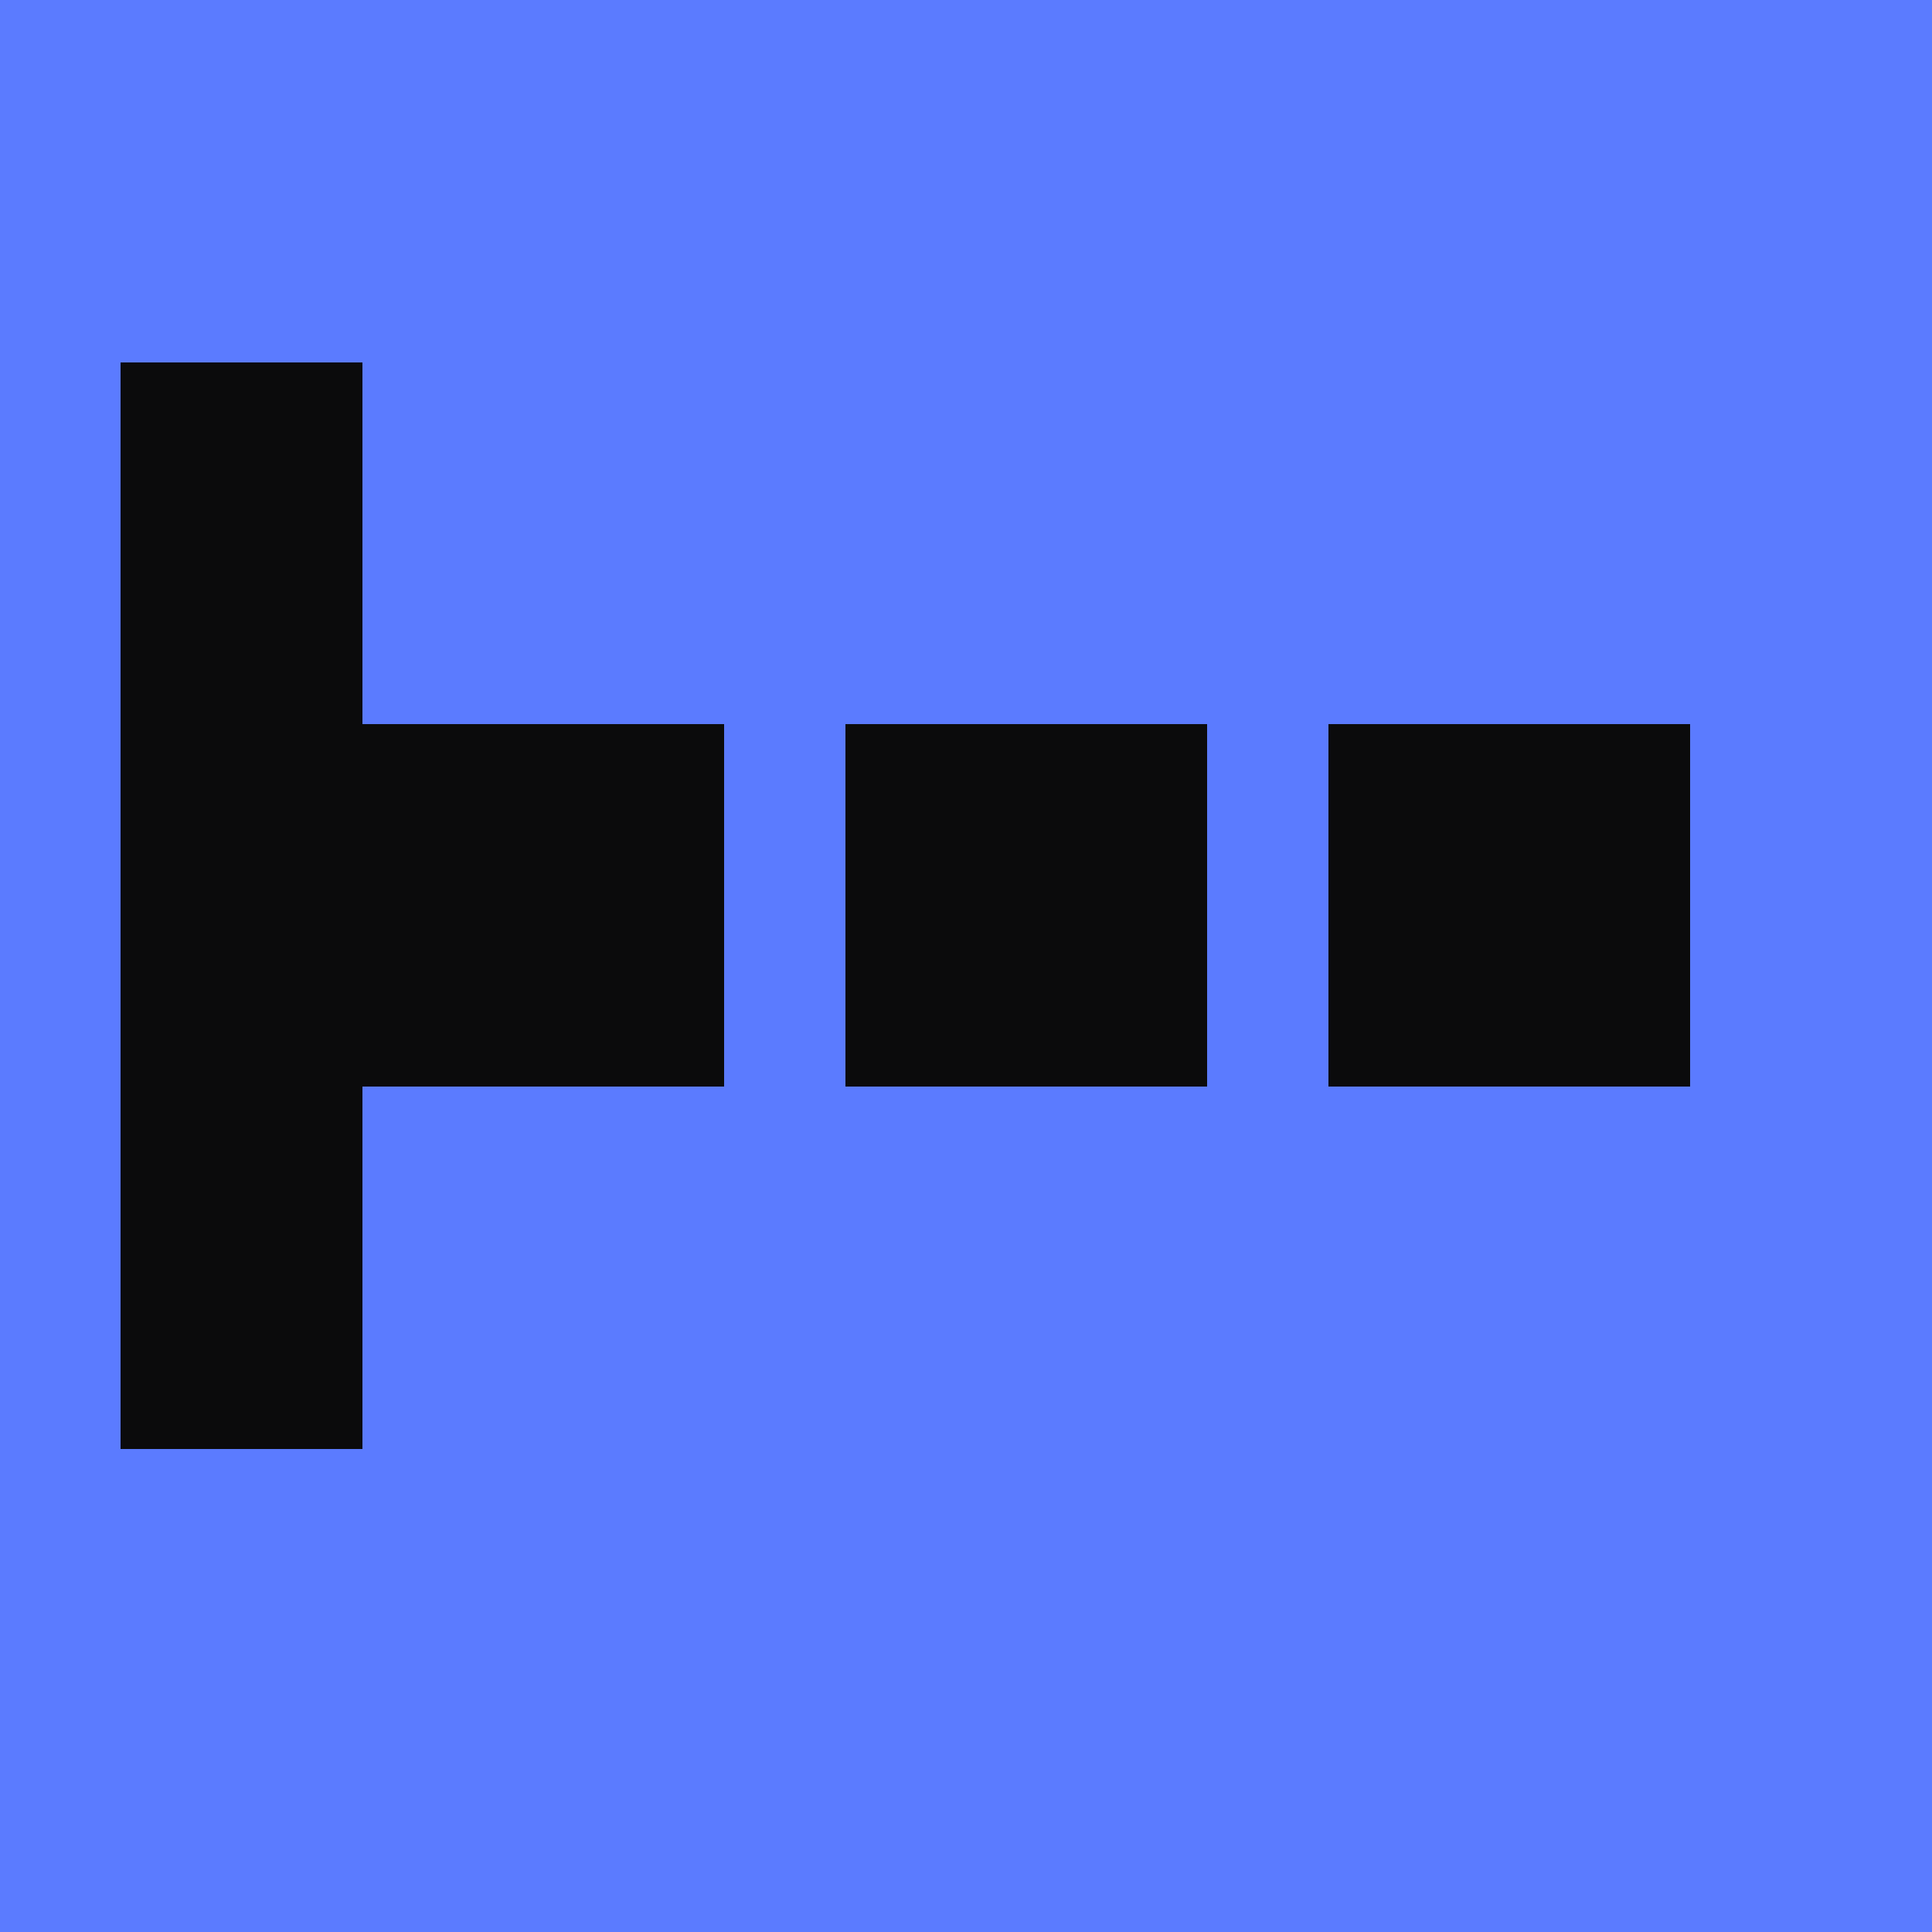
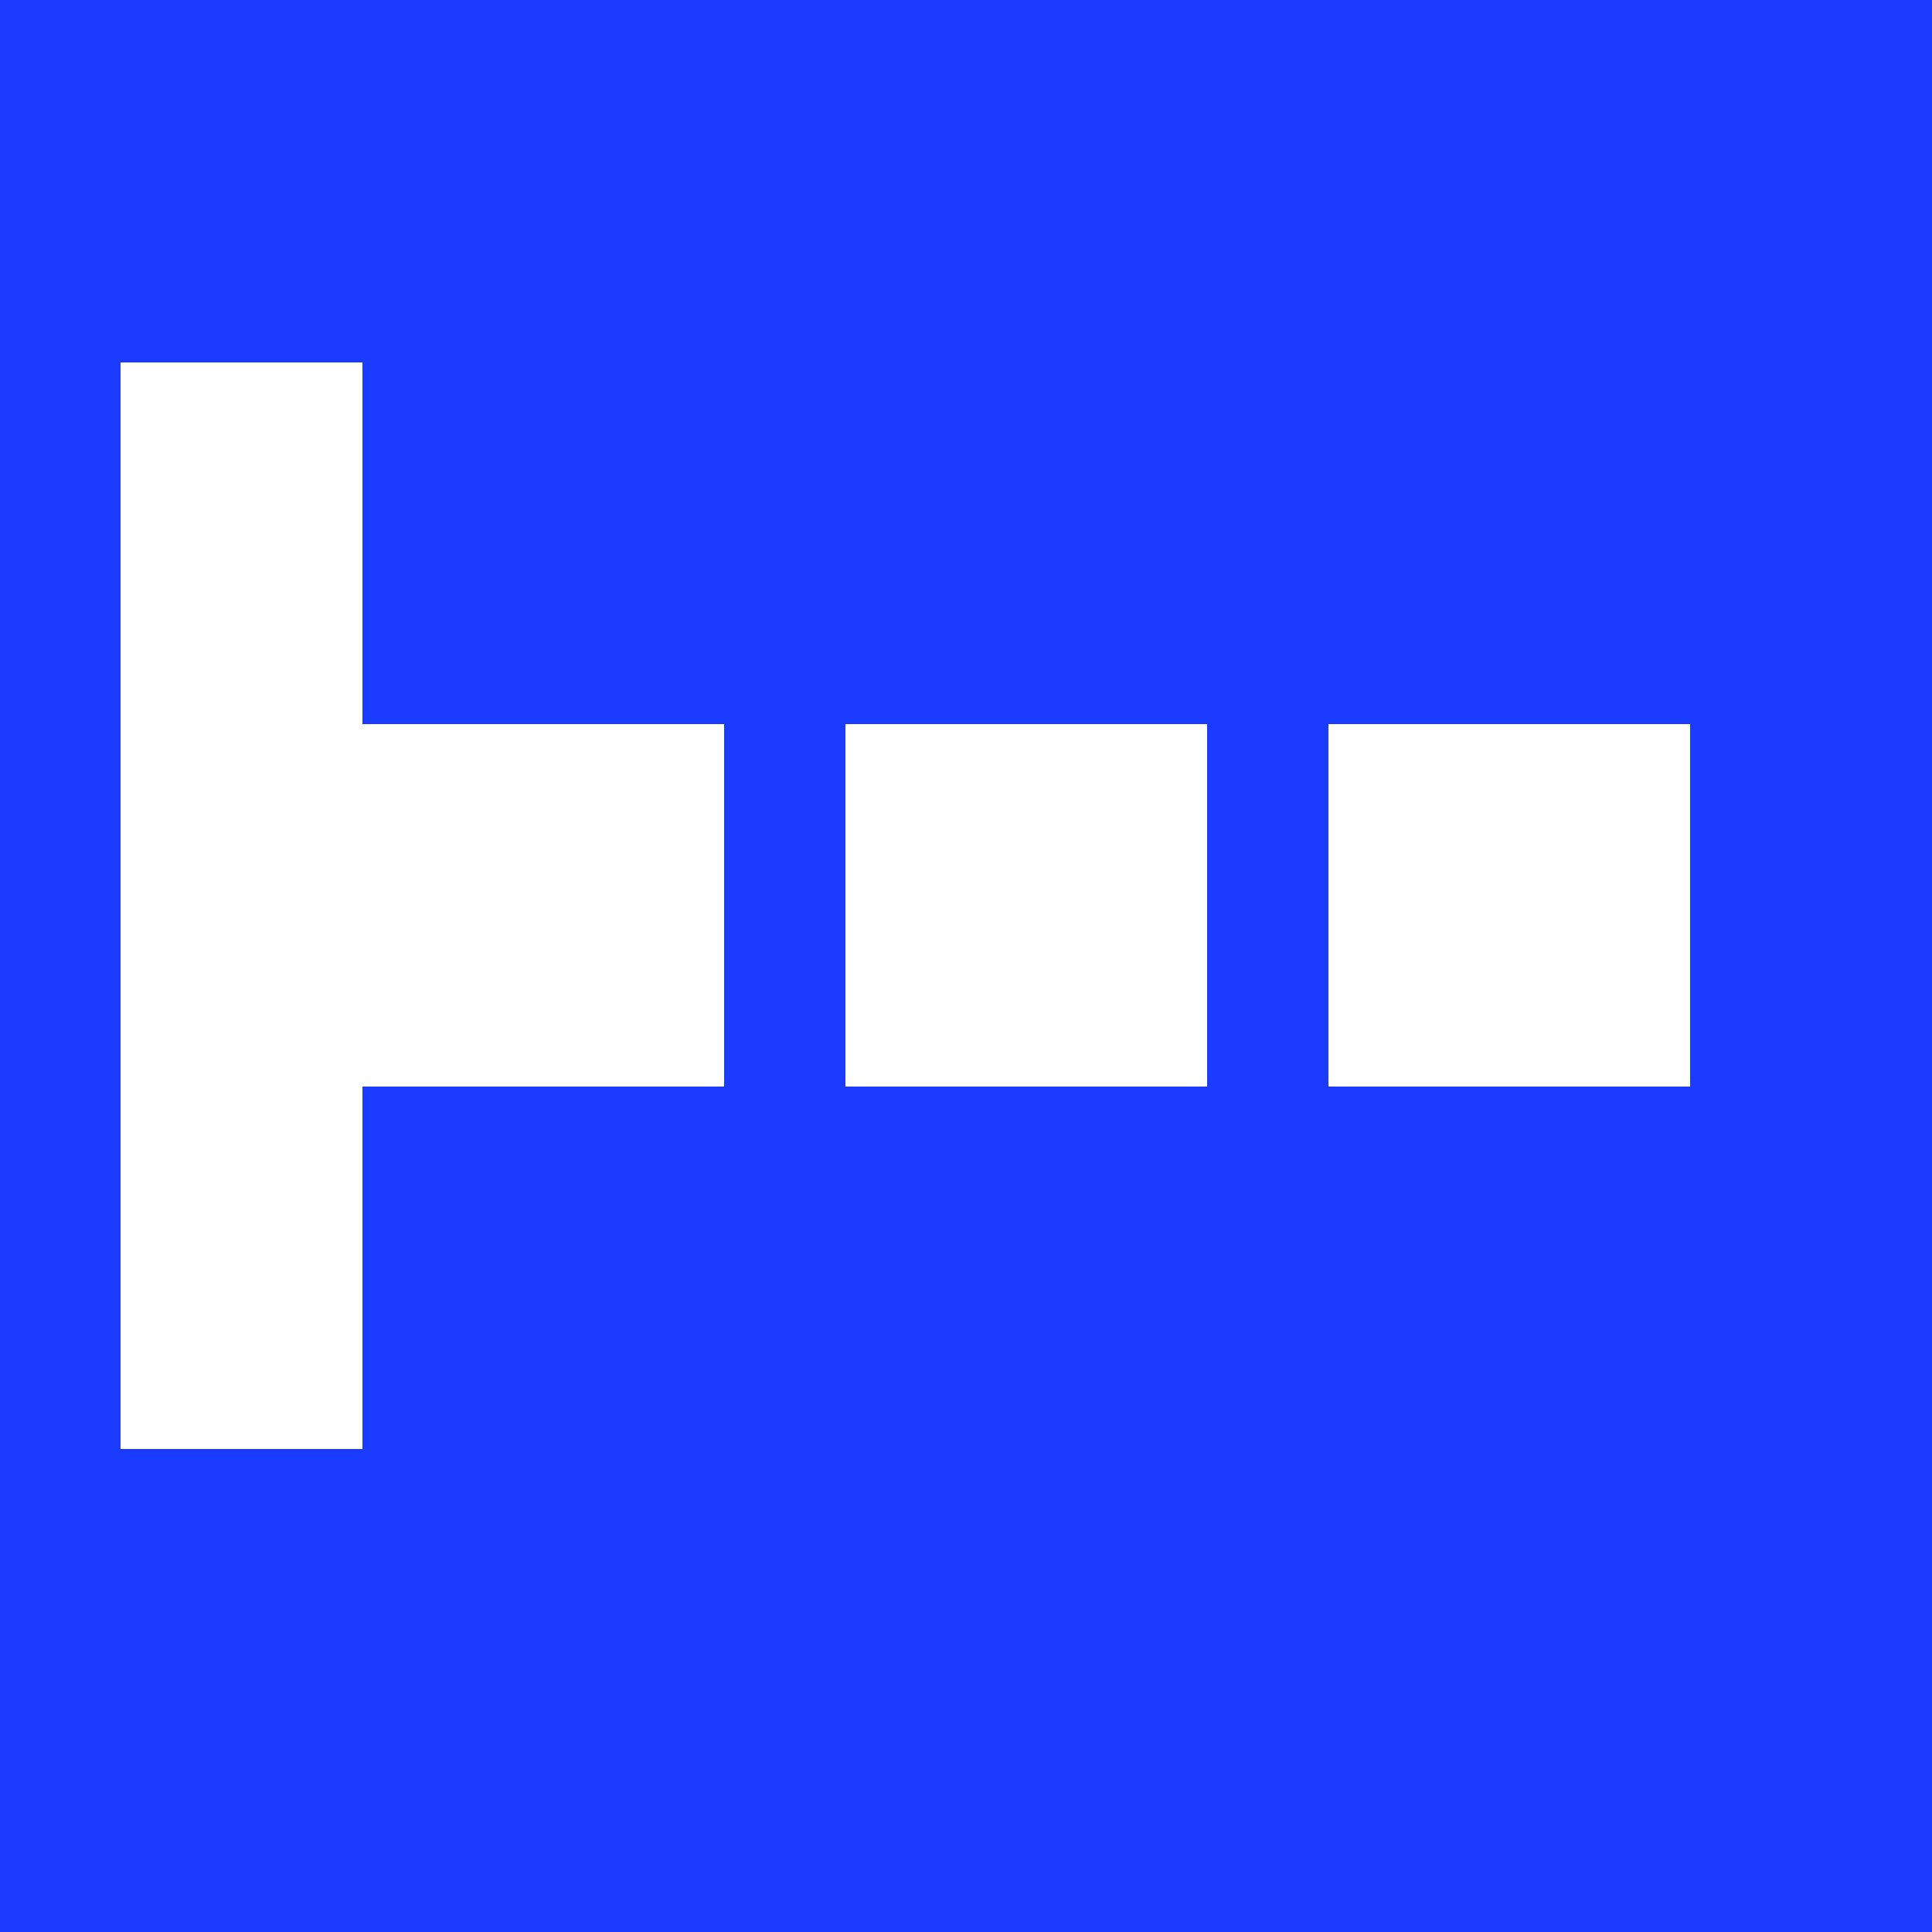
<svg xmlns="http://www.w3.org/2000/svg" viewBox="0 0 16 16" width="16" height="16" shape-rendering="crispEdges">
-   <rect width="16" height="16" fill="#5b7bff" />
-   <path fill="#0b0b0c" d="M1 3h2v9h-2zM3 6h3v3h-3zM7 6h3v3h-3zM11 6h3v3h-3z" />
+   <rect width="16" height="16" fill="#1b3bff" />
+   <path fill="#ffffff" d="M1 3h2v9h-2zM3 6h3v3h-3zM7 6h3v3h-3zM11 6h3v3h-3z" />
</svg>
